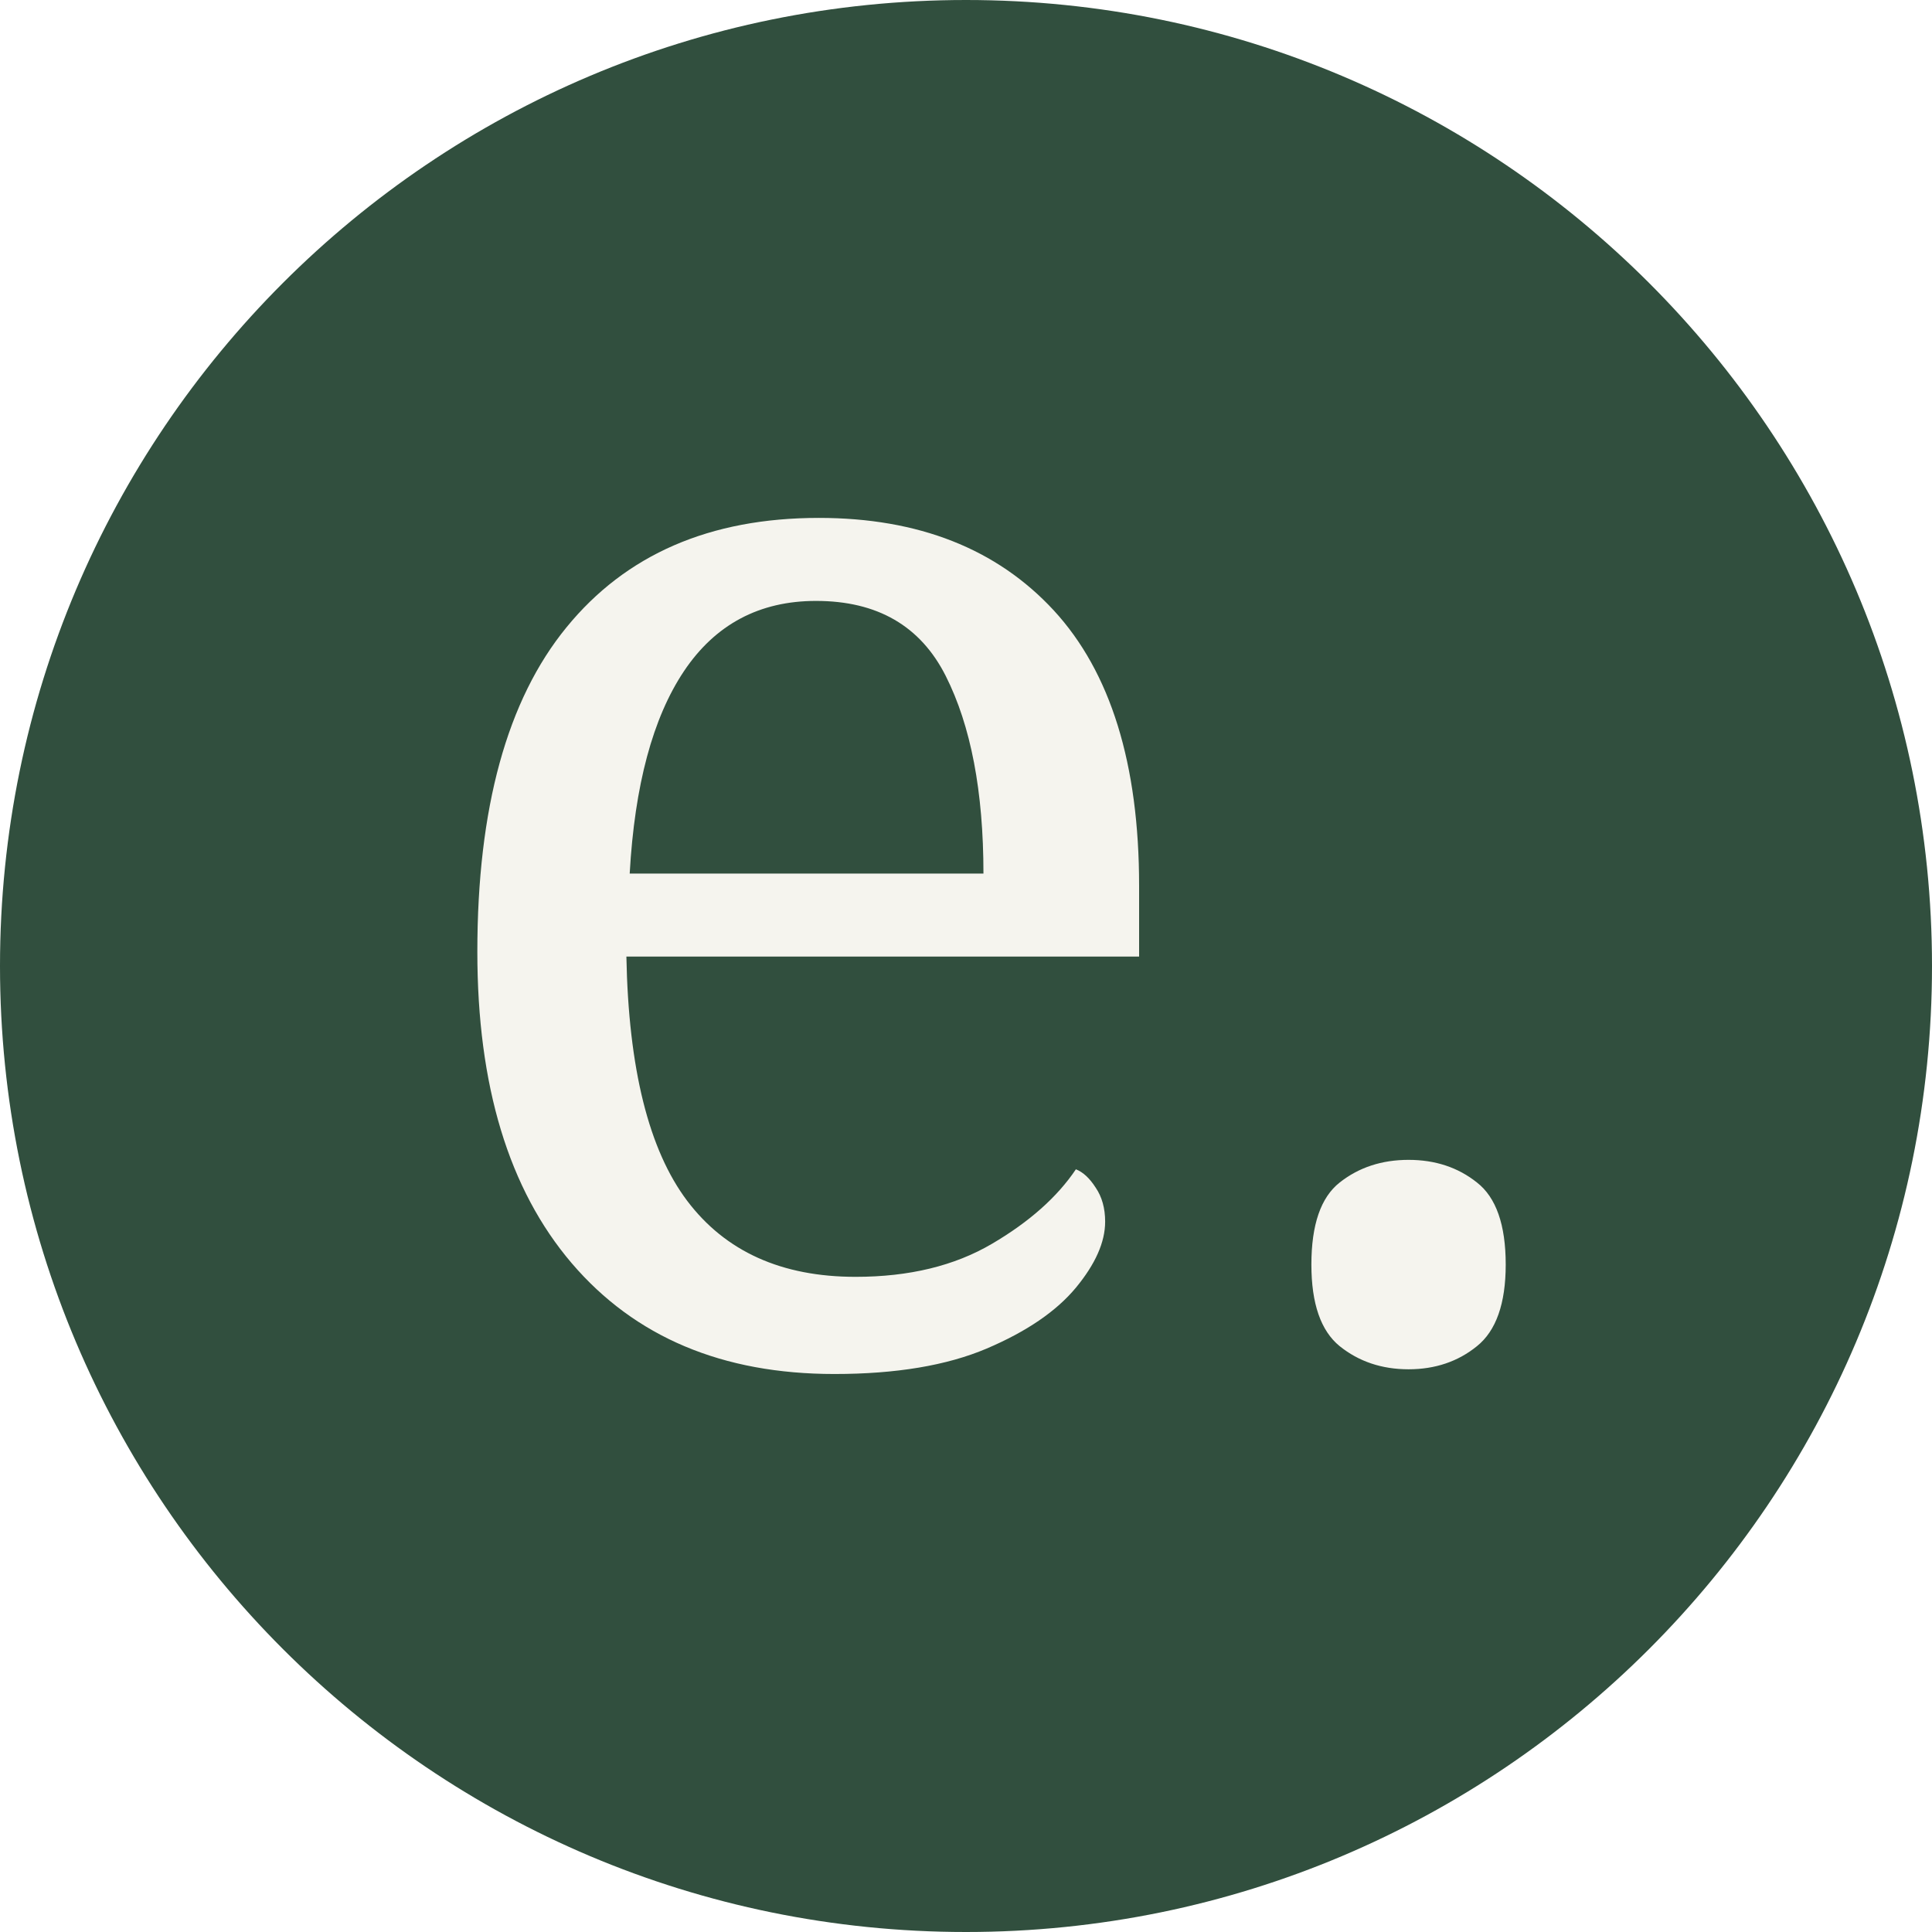
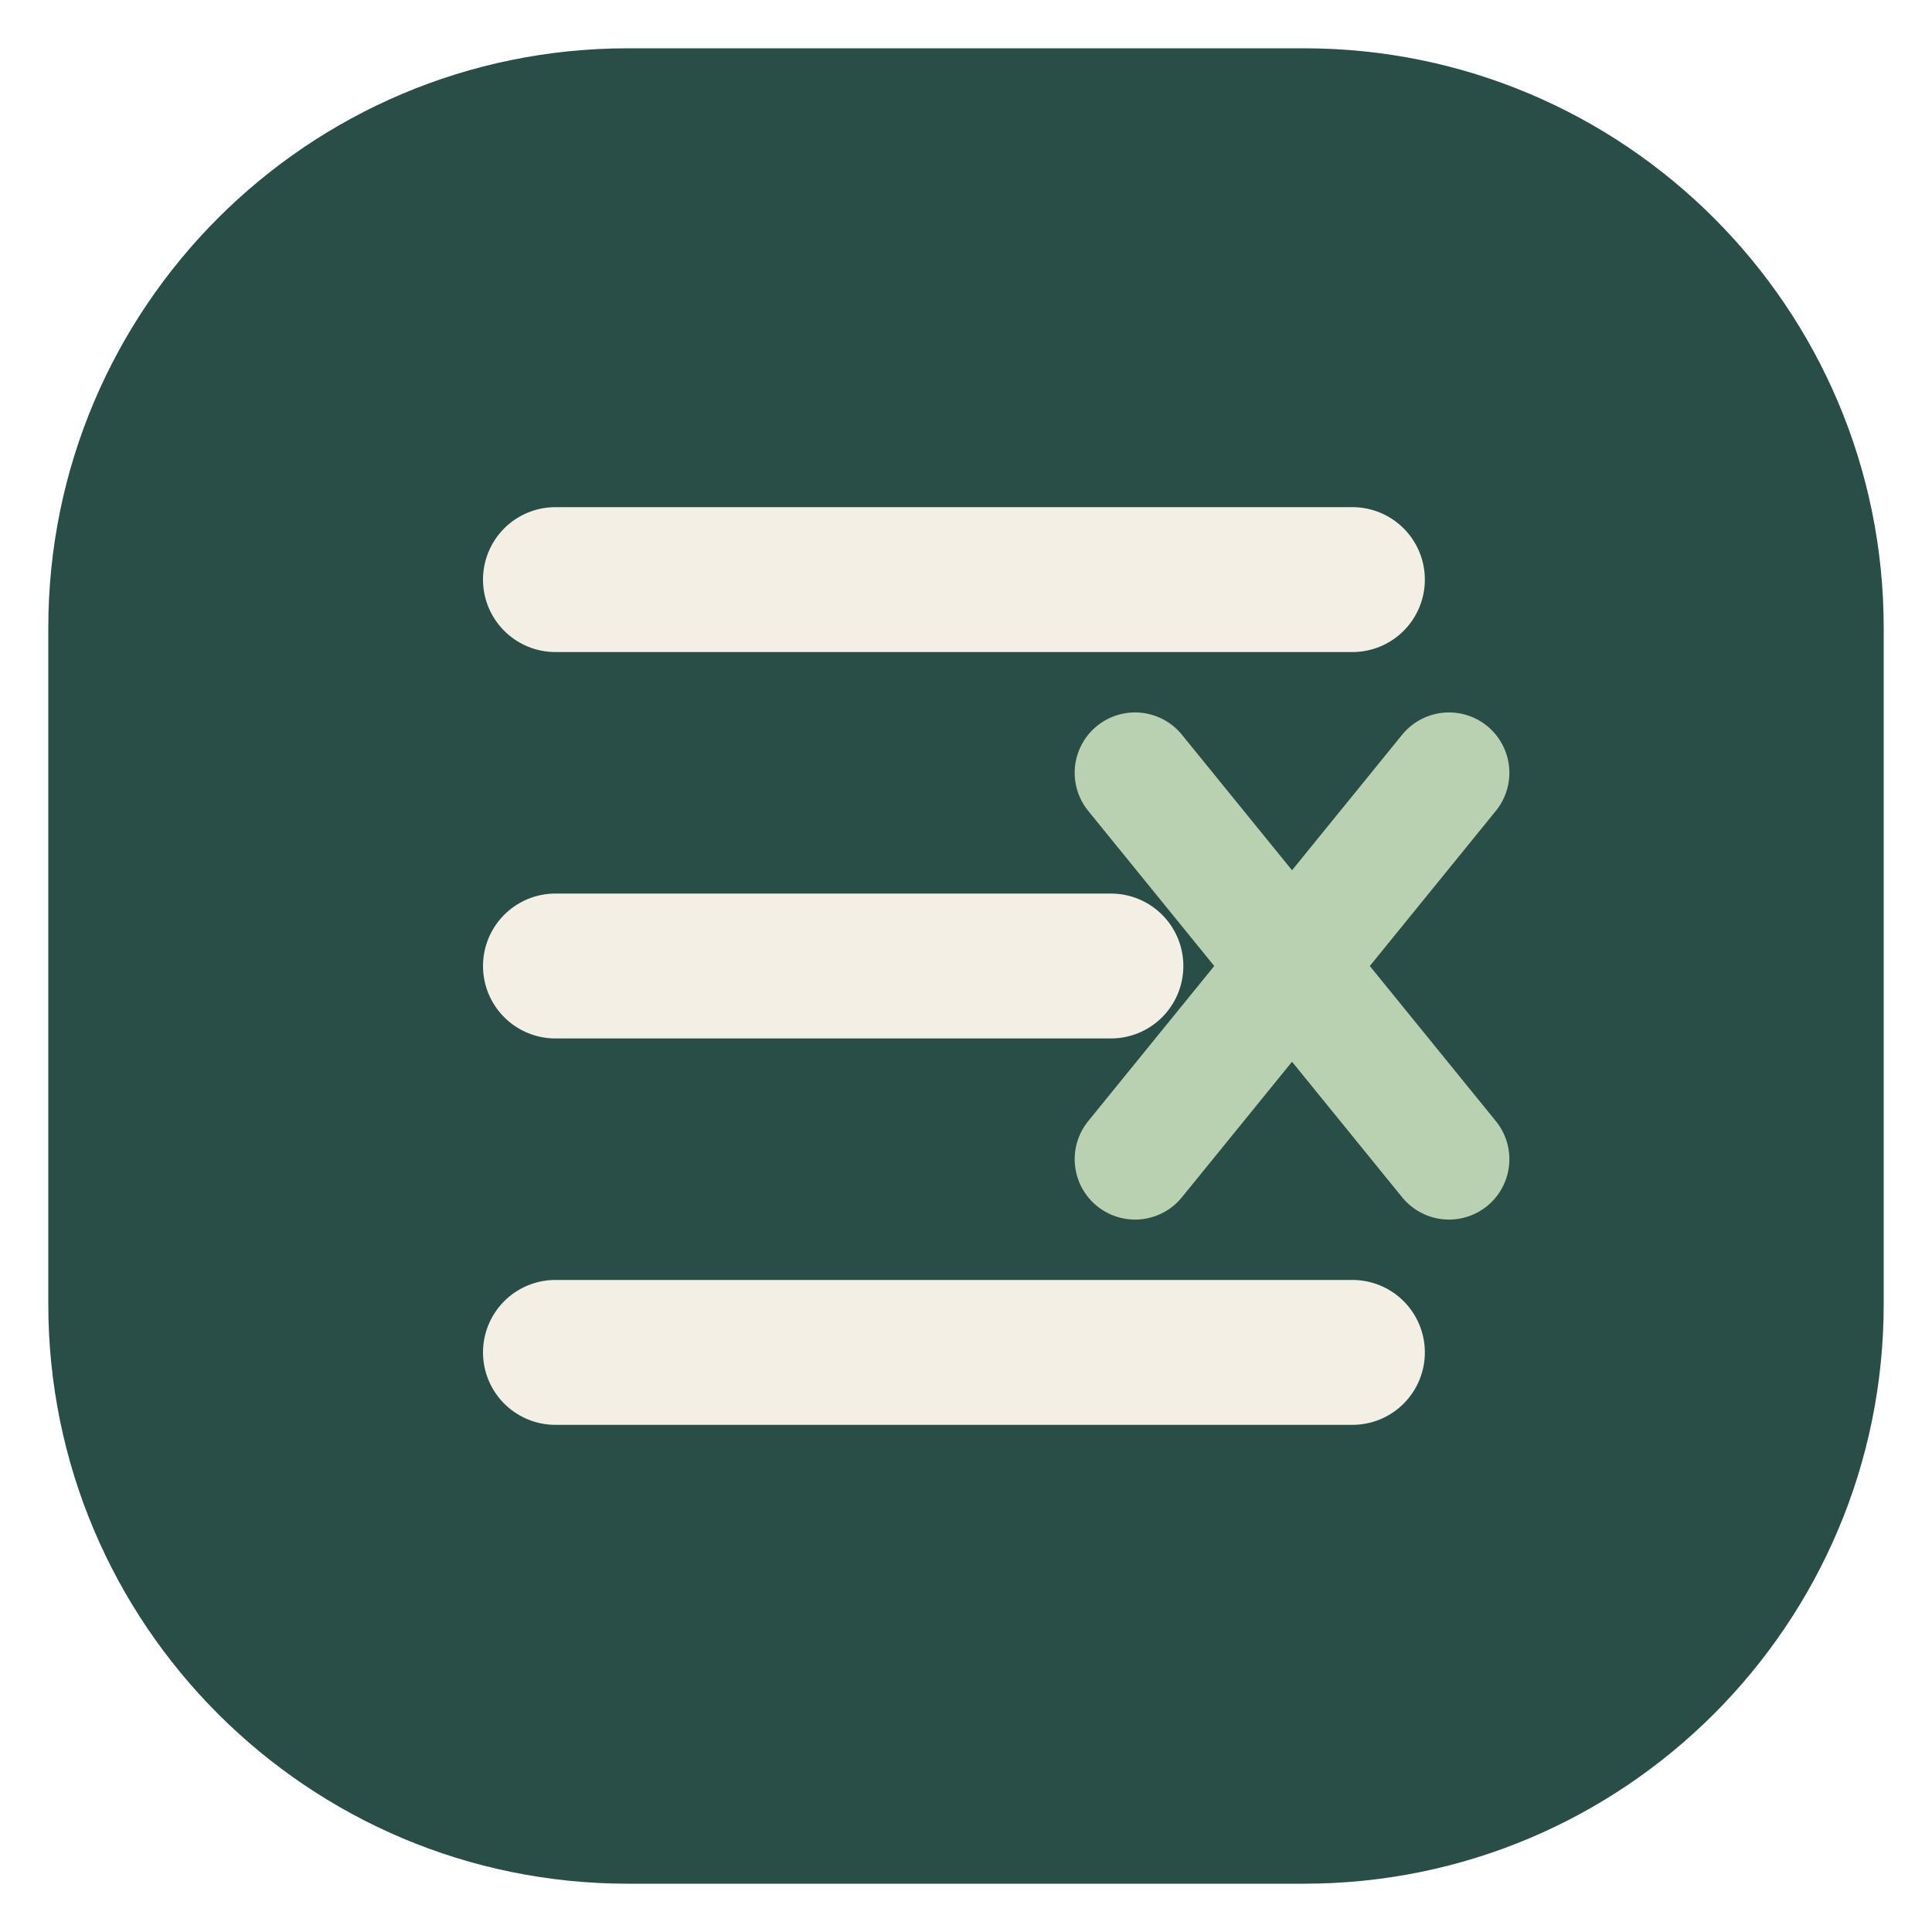
- <svg xmlns="http://www.w3.org/2000/svg" viewBox="0 0 64 64">
-   <rect width="64" height="64" rx="32" fill="#314f3e" />
-   <text x="13" y="45" fill="#f5f4ee" font-family="Georgia,serif" font-size="51">e.</text>
+ <svg xmlns="http://www.w3.org/2000/svg" viewBox="0 0 80 80">
+   <rect x="2" y="2" width="76" height="76" rx="24" fill="#294e48" />
+   <path d="M23 24h33M23 40h23M23 56h33" fill="none" stroke="#f3efe4" stroke-width="6" stroke-linecap="round" />
+   <path d="m47 32 13 16m0-16L47 48" fill="none" stroke="#b9d1b0" stroke-width="5" stroke-linecap="round" />
</svg>
